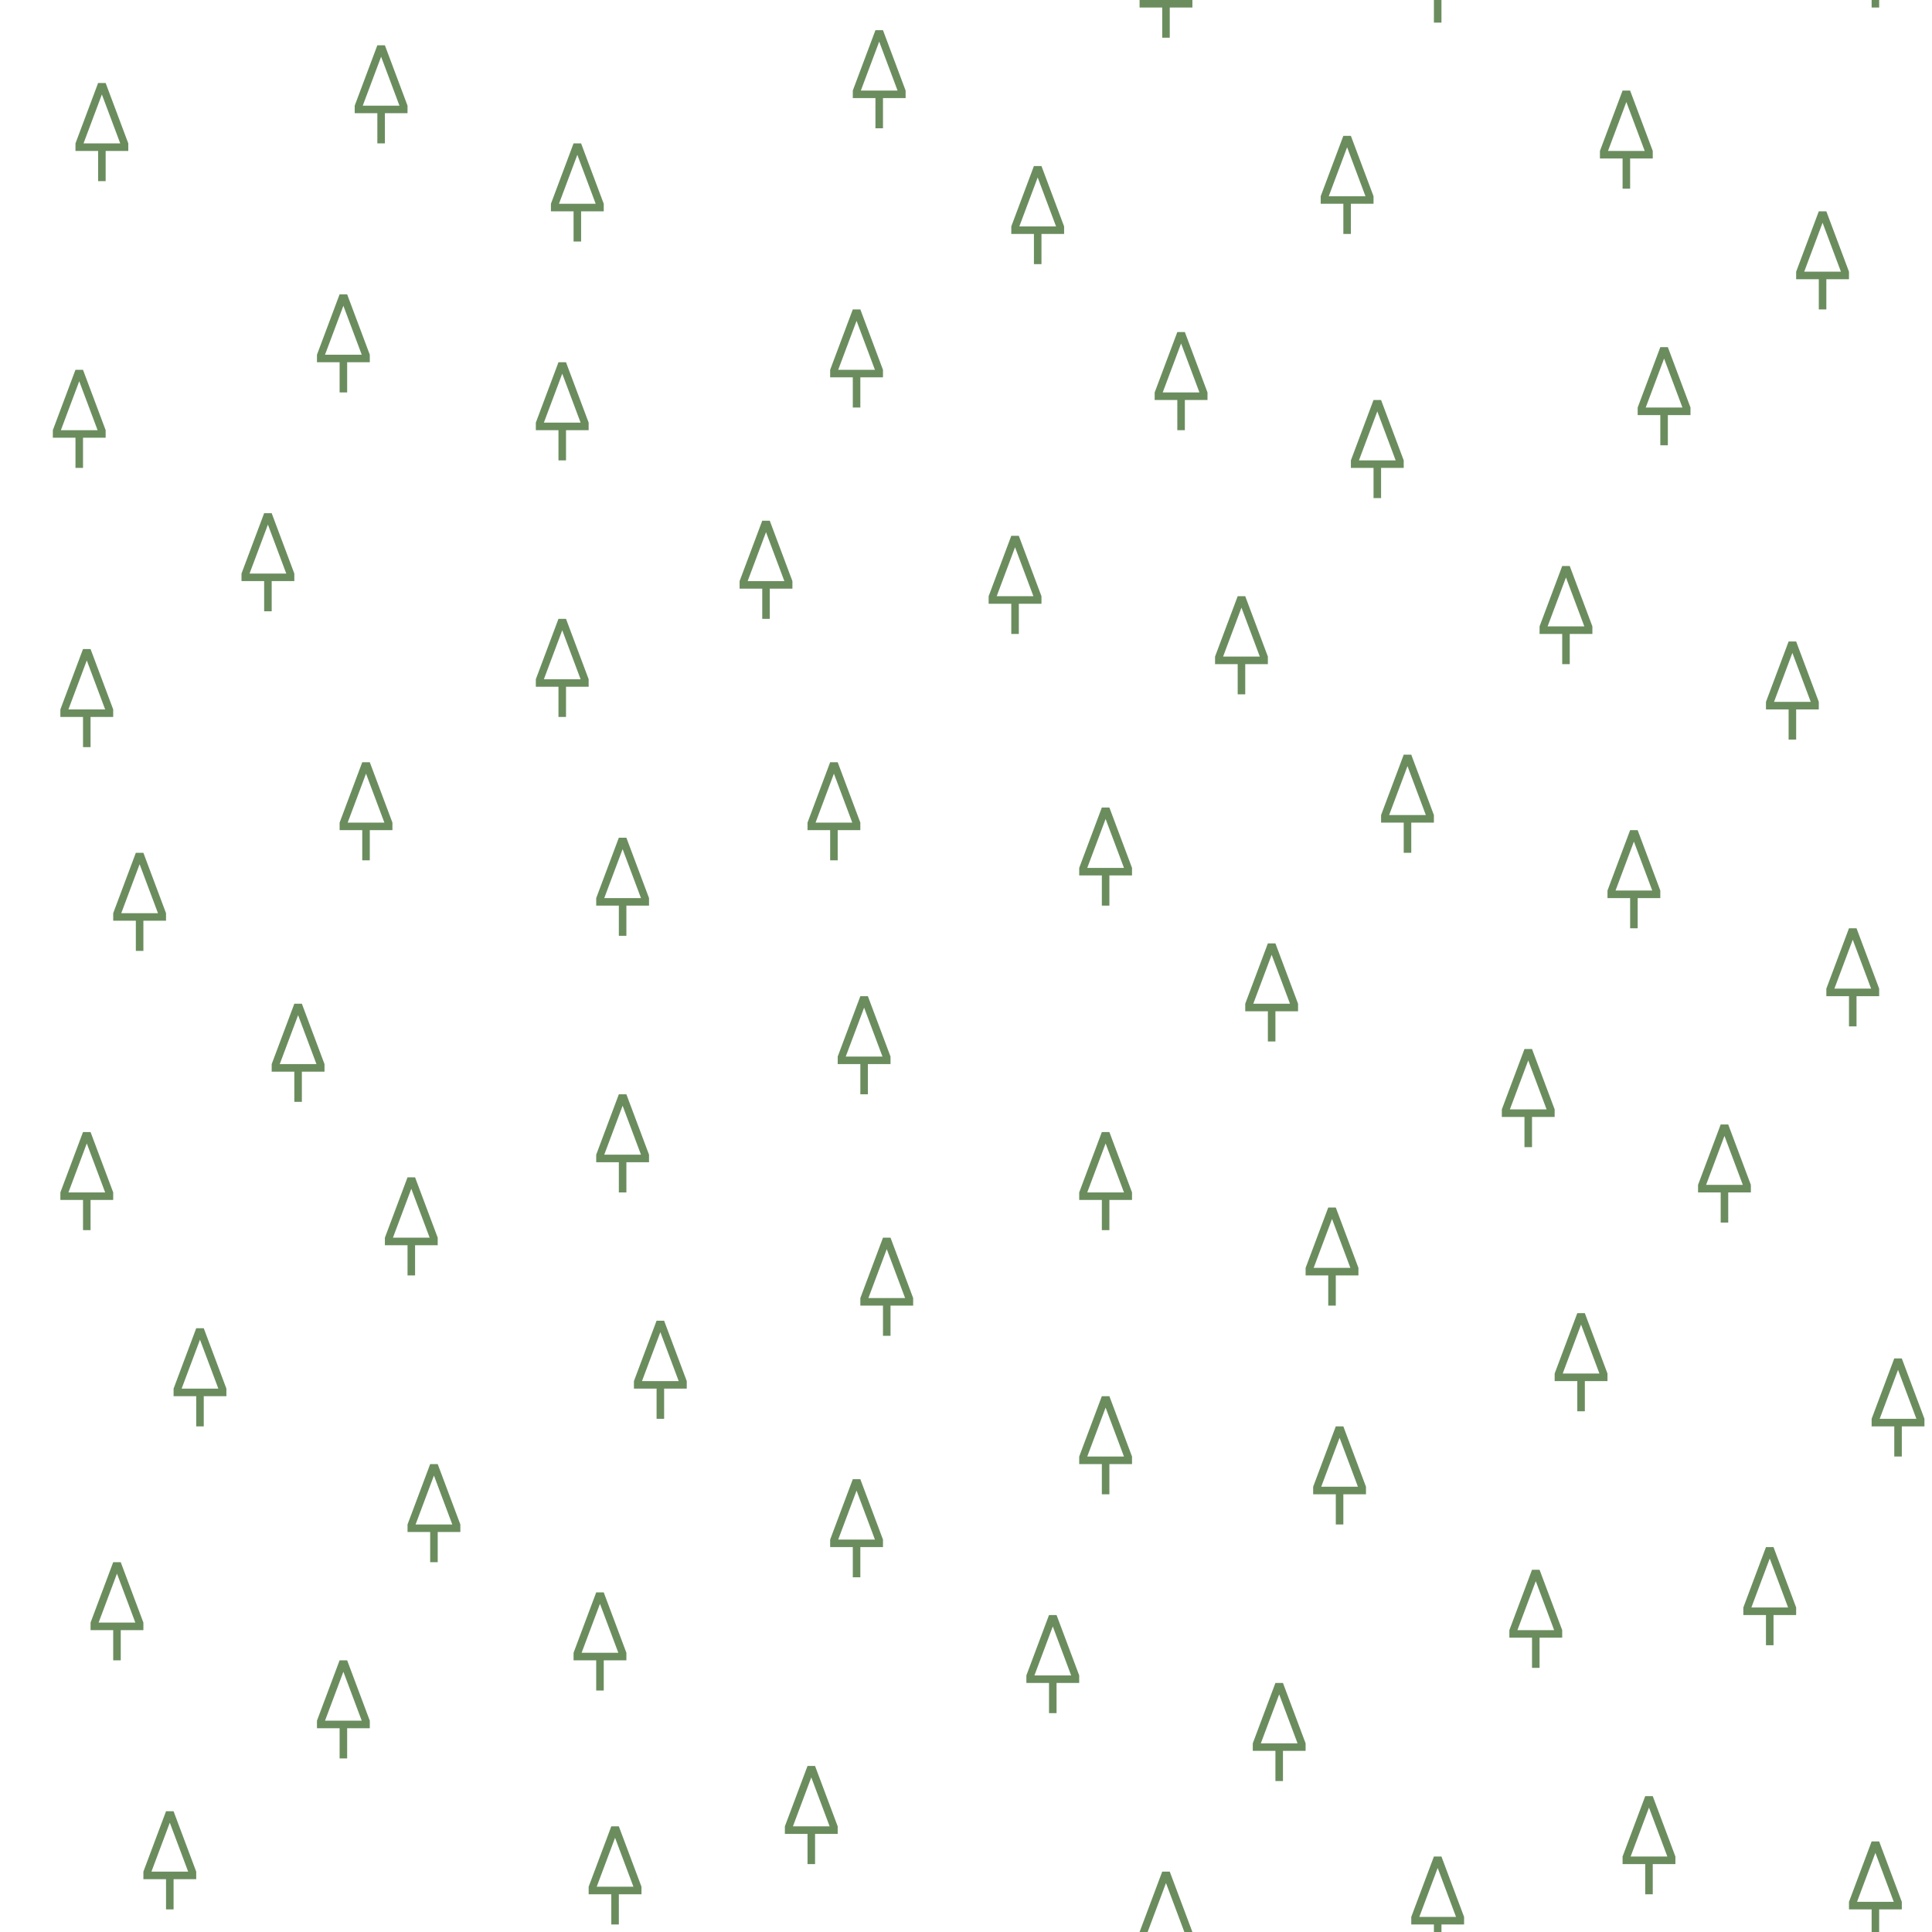
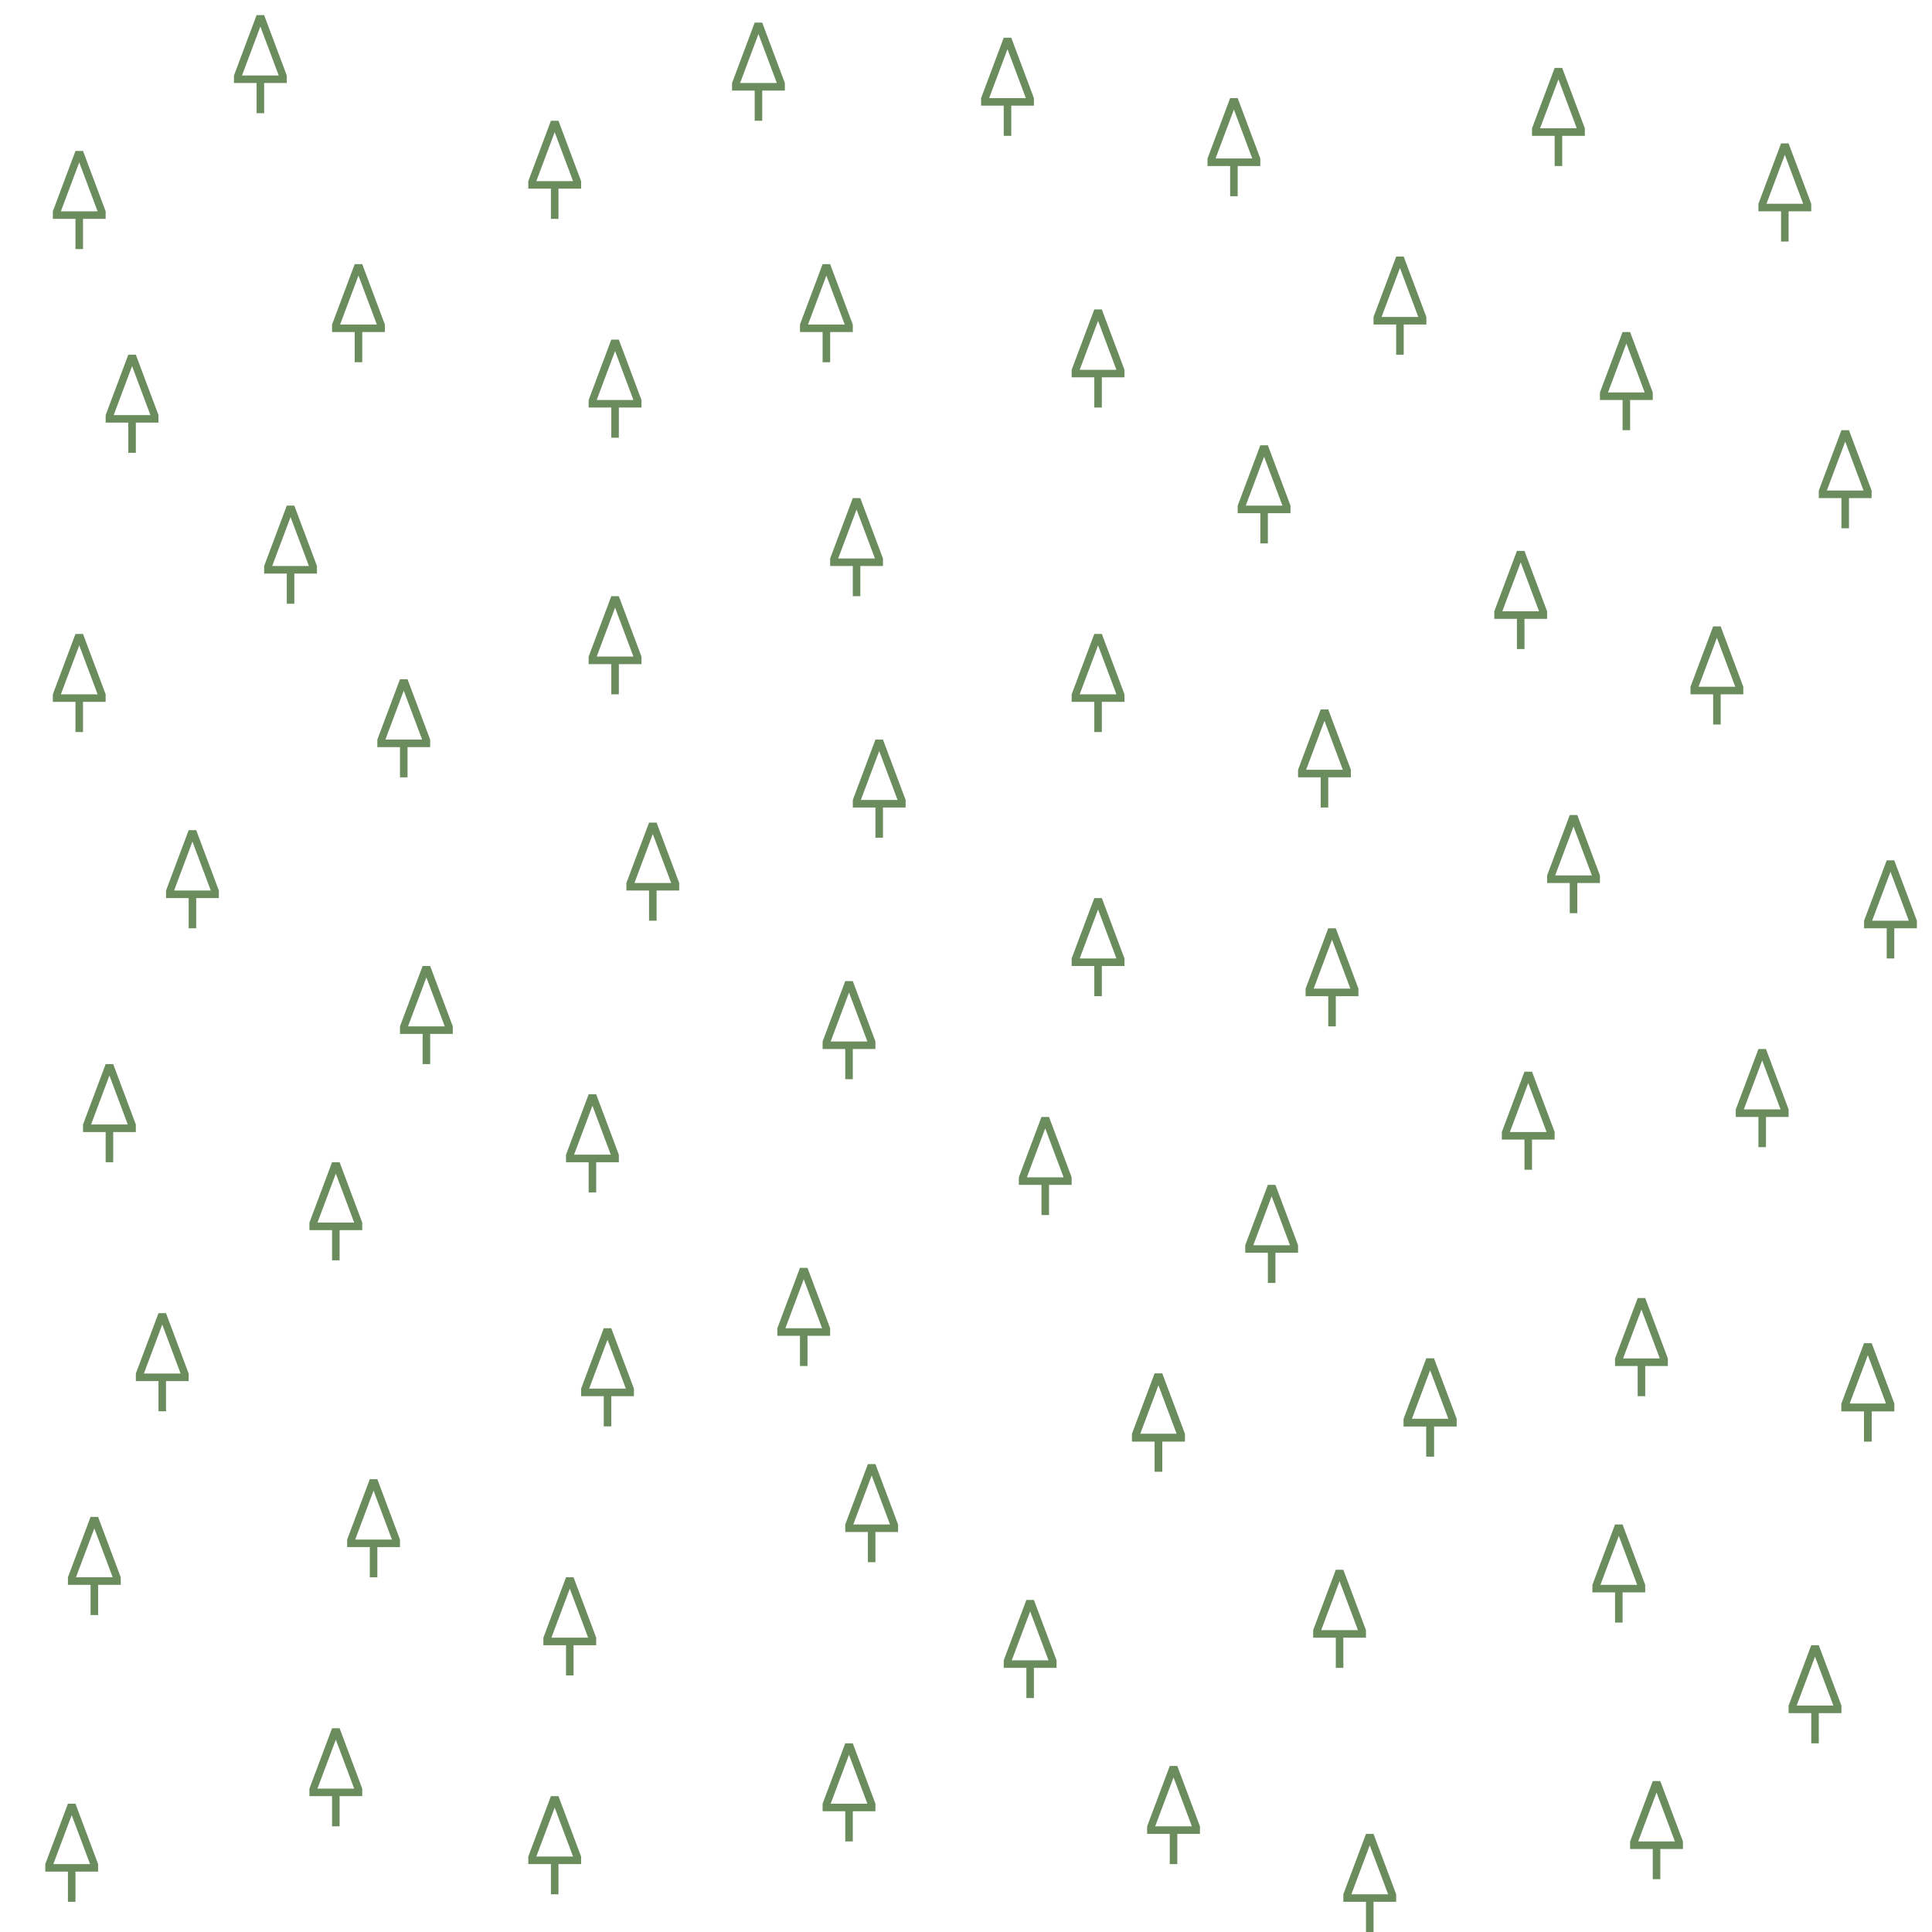
<svg xmlns="http://www.w3.org/2000/svg" xmlns:xlink="http://www.w3.org/1999/xlink" width="256" height="256" viewBox="0 0 256 256">
  <defs>
    <path id="leaftype_needleleaved1" stroke-width="1" stroke="#6b8d5e" fill="none" d="m3.5,13 v-4.5 m-3,0 v-.409 l2.846,-7.591 h.307 l2.846,7.591 v.409 z" />
  </defs>
-   <use x="245" y="-12" xlink:href="#leaftype_needleleaved1" />
-   <use x="187" y="-10" xlink:href="#leaftype_needleleaved1" />
-   <use x="151" y="-8" xlink:href="#leaftype_needleleaved1" />
-   <use x="113" y="4" xlink:href="#leaftype_needleleaved1" />
-   <use x="47" y="6" xlink:href="#leaftype_needleleaved1" />
-   <use x="10" y="11" xlink:href="#leaftype_needleleaved1" />
-   <use x="73" y="19" xlink:href="#leaftype_needleleaved1" />
-   <use x="153" y="44" xlink:href="#leaftype_needleleaved1" />
-   <use x="71" y="48" xlink:href="#leaftype_needleleaved1" />
-   <use x="7" y="49" xlink:href="#leaftype_needleleaved1" />
-   <use x="179" y="53" xlink:href="#leaftype_needleleaved1" />
-   <use x="32" y="68" xlink:href="#leaftype_needleleaved1" />
-   <use x="98" y="69" xlink:href="#leaftype_needleleaved1" />
-   <use x="204" y="75" xlink:href="#leaftype_needleleaved1" />
-   <use x="161" y="79" xlink:href="#leaftype_needleleaved1" />
-   <use x="71" y="82" xlink:href="#leaftype_needleleaved1" />
-   <use x="45" y="101" xlink:href="#leaftype_needleleaved1" />
-   <use x="143" y="150" xlink:href="#leaftype_needleleaved1" />
-   <use x="206" y="174" xlink:href="#leaftype_needleleaved1" />
-   <use x="84" y="175" xlink:href="#leaftype_needleleaved1" />
-   <use x="143" y="185" xlink:href="#leaftype_needleleaved1" />
-   <use x="231" y="205" xlink:href="#leaftype_needleleaved1" />
-   <use x="42" y="220" xlink:href="#leaftype_needleleaved1" />
-   <use x="104" y="234" xlink:href="#leaftype_needleleaved1" />
-   <use x="245" y="244" xlink:href="#leaftype_needleleaved1" />
-   <use x="187" y="246" xlink:href="#leaftype_needleleaved1" />
-   <use x="151" y="248" xlink:href="#leaftype_needleleaved1" />
-   <use x="212" y="12" xlink:href="#leaftype_needleleaved1" />
-   <use x="175" y="18" xlink:href="#leaftype_needleleaved1" />
-   <use x="134" y="22" xlink:href="#leaftype_needleleaved1" />
-   <use x="238" y="28" xlink:href="#leaftype_needleleaved1" />
-   <use x="42" y="39" xlink:href="#leaftype_needleleaved1" />
-   <use x="110" y="41" xlink:href="#leaftype_needleleaved1" />
-   <use x="217" y="46" xlink:href="#leaftype_needleleaved1" />
-   <use x="131" y="71" xlink:href="#leaftype_needleleaved1" />
-   <use x="234" y="85" xlink:href="#leaftype_needleleaved1" />
-   <use x="8" y="86" xlink:href="#leaftype_needleleaved1" />
-   <use x="183" y="100" xlink:href="#leaftype_needleleaved1" />
-   <use x="107" y="101" xlink:href="#leaftype_needleleaved1" />
-   <use x="143" y="107" xlink:href="#leaftype_needleleaved1" />
-   <use x="213" y="110" xlink:href="#leaftype_needleleaved1" />
-   <use x="79" y="111" xlink:href="#leaftype_needleleaved1" />
-   <use x="15" y="113" xlink:href="#leaftype_needleleaved1" />
-   <use x="242" y="123" xlink:href="#leaftype_needleleaved1" />
-   <use x="165" y="125" xlink:href="#leaftype_needleleaved1" />
-   <use x="111" y="132" xlink:href="#leaftype_needleleaved1" />
-   <use x="36" y="133" xlink:href="#leaftype_needleleaved1" />
-   <use x="199" y="139" xlink:href="#leaftype_needleleaved1" />
-   <use x="79" y="145" xlink:href="#leaftype_needleleaved1" />
-   <use x="225" y="149" xlink:href="#leaftype_needleleaved1" />
-   <use x="8" y="150" xlink:href="#leaftype_needleleaved1" />
-   <use x="51" y="156" xlink:href="#leaftype_needleleaved1" />
-   <use x="173" y="160" xlink:href="#leaftype_needleleaved1" />
-   <use x="114" y="164" xlink:href="#leaftype_needleleaved1" />
-   <use x="23" y="176" xlink:href="#leaftype_needleleaved1" />
-   <use x="248" y="180" xlink:href="#leaftype_needleleaved1" />
-   <use x="174" y="189" xlink:href="#leaftype_needleleaved1" />
-   <use x="54" y="194" xlink:href="#leaftype_needleleaved1" />
-   <use x="110" y="196" xlink:href="#leaftype_needleleaved1" />
-   <use x="12" y="207" xlink:href="#leaftype_needleleaved1" />
-   <use x="200" y="208" xlink:href="#leaftype_needleleaved1" />
-   <use x="76" y="211" xlink:href="#leaftype_needleleaved1" />
-   <use x="136" y="214" xlink:href="#leaftype_needleleaved1" />
-   <use x="166" y="223" xlink:href="#leaftype_needleleaved1" />
-   <use x="215" y="238" xlink:href="#leaftype_needleleaved1" />
-   <use x="19" y="240" xlink:href="#leaftype_needleleaved1" />
-   <use x="78" y="242" xlink:href="#leaftype_needleleaved1" />
+   <rect id="mapnik_workaround" width="100%" height="100%" fill="none" />
+   <use x="244" y="178" xlink:href="#leaftype_needleleaved1" />
+   <use x="186" y="180" xlink:href="#leaftype_needleleaved1" />
+   <use x="150" y="182" xlink:href="#leaftype_needleleaved1" />
+   <use x="112" y="194" xlink:href="#leaftype_needleleaved1" />
+   <use x="46" y="196" xlink:href="#leaftype_needleleaved1" />
+   <use x="9" y="201" xlink:href="#leaftype_needleleaved1" />
+   <use x="72" y="209" xlink:href="#leaftype_needleleaved1" />
+   <use x="152" y="234" xlink:href="#leaftype_needleleaved1" />
+   <use x="70" y="238" xlink:href="#leaftype_needleleaved1" />
+   <use x="6" y="239" xlink:href="#leaftype_needleleaved1" />
+   <use x="178" y="243" xlink:href="#leaftype_needleleaved1" />
+   <use x="31" y="2" xlink:href="#leaftype_needleleaved1" />
+   <use x="97" y="3" xlink:href="#leaftype_needleleaved1" />
+   <use x="203" y="9" xlink:href="#leaftype_needleleaved1" />
+   <use x="160" y="13" xlink:href="#leaftype_needleleaved1" />
+   <use x="70" y="16" xlink:href="#leaftype_needleleaved1" />
+   <use x="44" y="35" xlink:href="#leaftype_needleleaved1" />
+   <use x="142" y="84" xlink:href="#leaftype_needleleaved1" />
+   <use x="205" y="108" xlink:href="#leaftype_needleleaved1" />
+   <use x="83" y="109" xlink:href="#leaftype_needleleaved1" />
+   <use x="142" y="119" xlink:href="#leaftype_needleleaved1" />
+   <use x="230" y="139" xlink:href="#leaftype_needleleaved1" />
+   <use x="41" y="154" xlink:href="#leaftype_needleleaved1" />
+   <use x="103" y="168" xlink:href="#leaftype_needleleaved1" />
+   <use x="244" y="178" xlink:href="#leaftype_needleleaved1" />
+   <use x="186" y="180" xlink:href="#leaftype_needleleaved1" />
+   <use x="150" y="182" xlink:href="#leaftype_needleleaved1" />
+   <use x="211" y="202" xlink:href="#leaftype_needleleaved1" />
+   <use x="174" y="208" xlink:href="#leaftype_needleleaved1" />
+   <use x="133" y="212" xlink:href="#leaftype_needleleaved1" />
+   <use x="237" y="218" xlink:href="#leaftype_needleleaved1" />
+   <use x="41" y="229" xlink:href="#leaftype_needleleaved1" />
+   <use x="109" y="231" xlink:href="#leaftype_needleleaved1" />
+   <use x="216" y="236" xlink:href="#leaftype_needleleaved1" />
+   <use x="130" y="5" xlink:href="#leaftype_needleleaved1" />
+   <use x="233" y="19" xlink:href="#leaftype_needleleaved1" />
+   <use x="7" y="20" xlink:href="#leaftype_needleleaved1" />
+   <use x="182" y="34" xlink:href="#leaftype_needleleaved1" />
+   <use x="106" y="35" xlink:href="#leaftype_needleleaved1" />
+   <use x="142" y="41" xlink:href="#leaftype_needleleaved1" />
+   <use x="212" y="44" xlink:href="#leaftype_needleleaved1" />
+   <use x="78" y="45" xlink:href="#leaftype_needleleaved1" />
+   <use x="14" y="47" xlink:href="#leaftype_needleleaved1" />
+   <use x="241" y="57" xlink:href="#leaftype_needleleaved1" />
+   <use x="164" y="59" xlink:href="#leaftype_needleleaved1" />
+   <use x="110" y="66" xlink:href="#leaftype_needleleaved1" />
+   <use x="35" y="67" xlink:href="#leaftype_needleleaved1" />
+   <use x="198" y="73" xlink:href="#leaftype_needleleaved1" />
+   <use x="78" y="79" xlink:href="#leaftype_needleleaved1" />
+   <use x="224" y="83" xlink:href="#leaftype_needleleaved1" />
+   <use x="7" y="84" xlink:href="#leaftype_needleleaved1" />
+   <use x="50" y="90" xlink:href="#leaftype_needleleaved1" />
+   <use x="172" y="94" xlink:href="#leaftype_needleleaved1" />
+   <use x="113" y="98" xlink:href="#leaftype_needleleaved1" />
+   <use x="22" y="110" xlink:href="#leaftype_needleleaved1" />
+   <use x="247" y="114" xlink:href="#leaftype_needleleaved1" />
+   <use x="173" y="123" xlink:href="#leaftype_needleleaved1" />
+   <use x="53" y="128" xlink:href="#leaftype_needleleaved1" />
+   <use x="109" y="130" xlink:href="#leaftype_needleleaved1" />
+   <use x="11" y="141" xlink:href="#leaftype_needleleaved1" />
+   <use x="199" y="142" xlink:href="#leaftype_needleleaved1" />
+   <use x="75" y="145" xlink:href="#leaftype_needleleaved1" />
+   <use x="135" y="148" xlink:href="#leaftype_needleleaved1" />
+   <use x="165" y="157" xlink:href="#leaftype_needleleaved1" />
+   <use x="214" y="172" xlink:href="#leaftype_needleleaved1" />
+   <use x="18" y="174" xlink:href="#leaftype_needleleaved1" />
+   <use x="77" y="176" xlink:href="#leaftype_needleleaved1" />
</svg>
